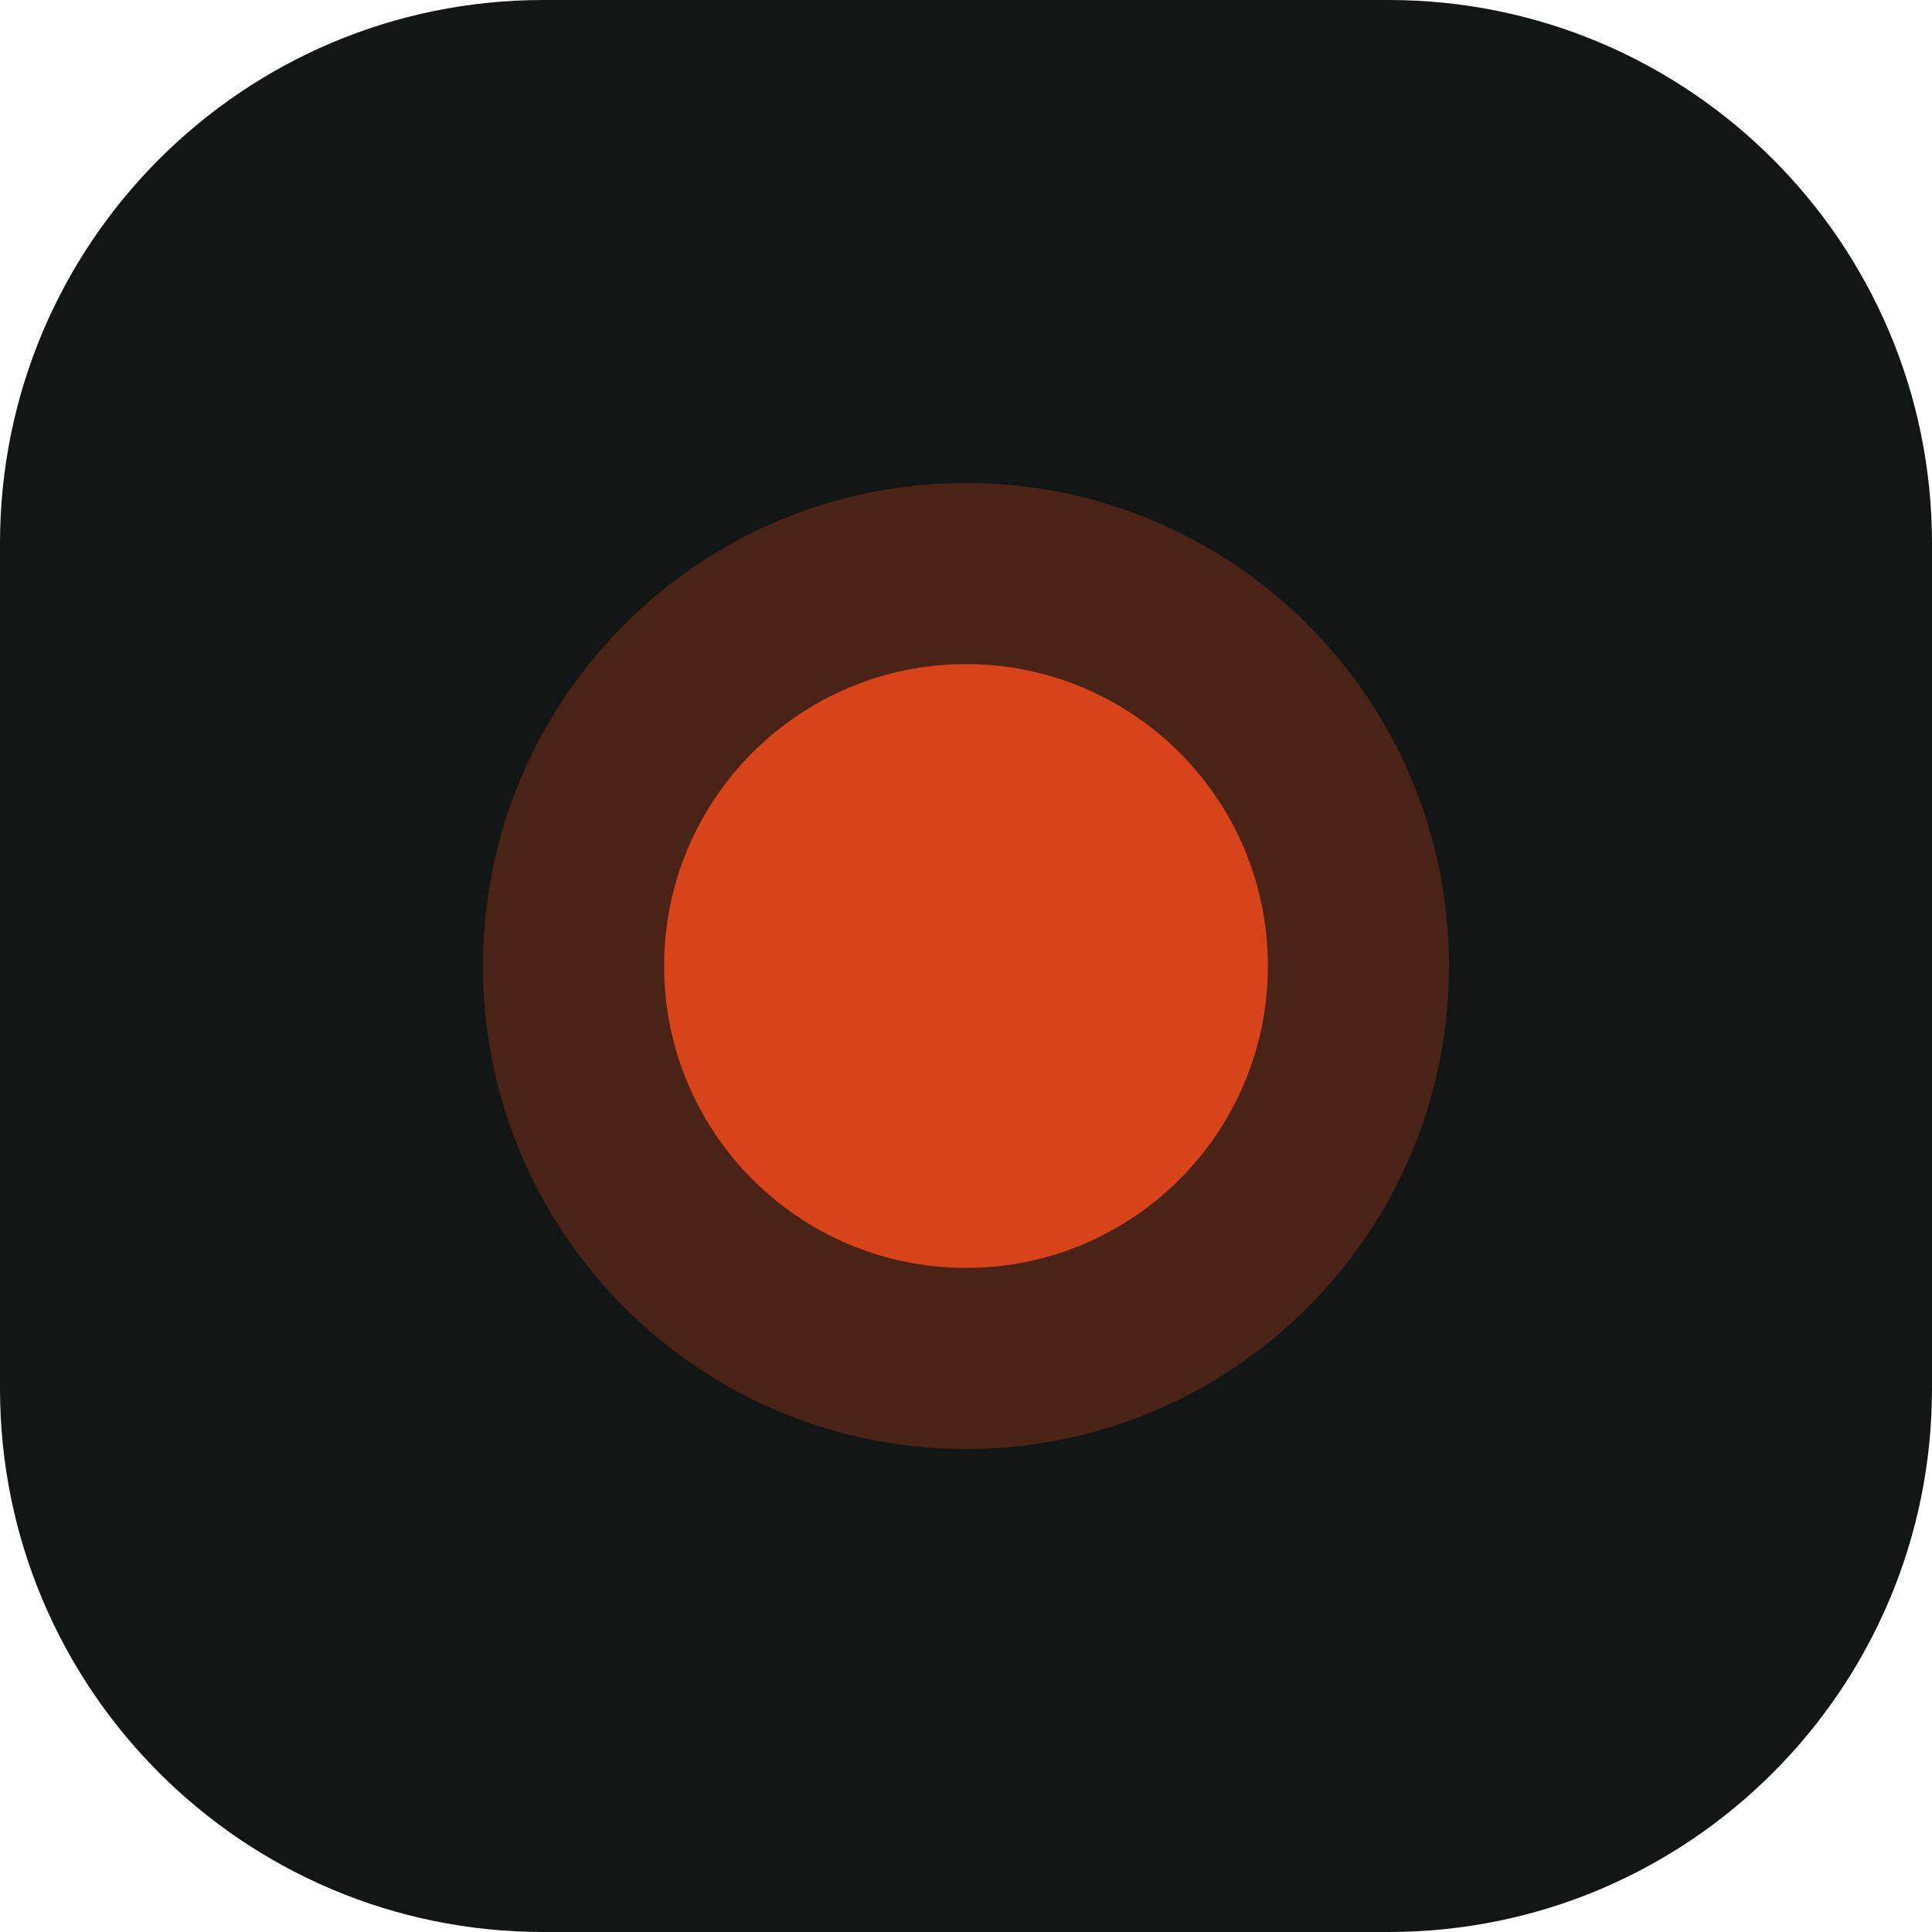
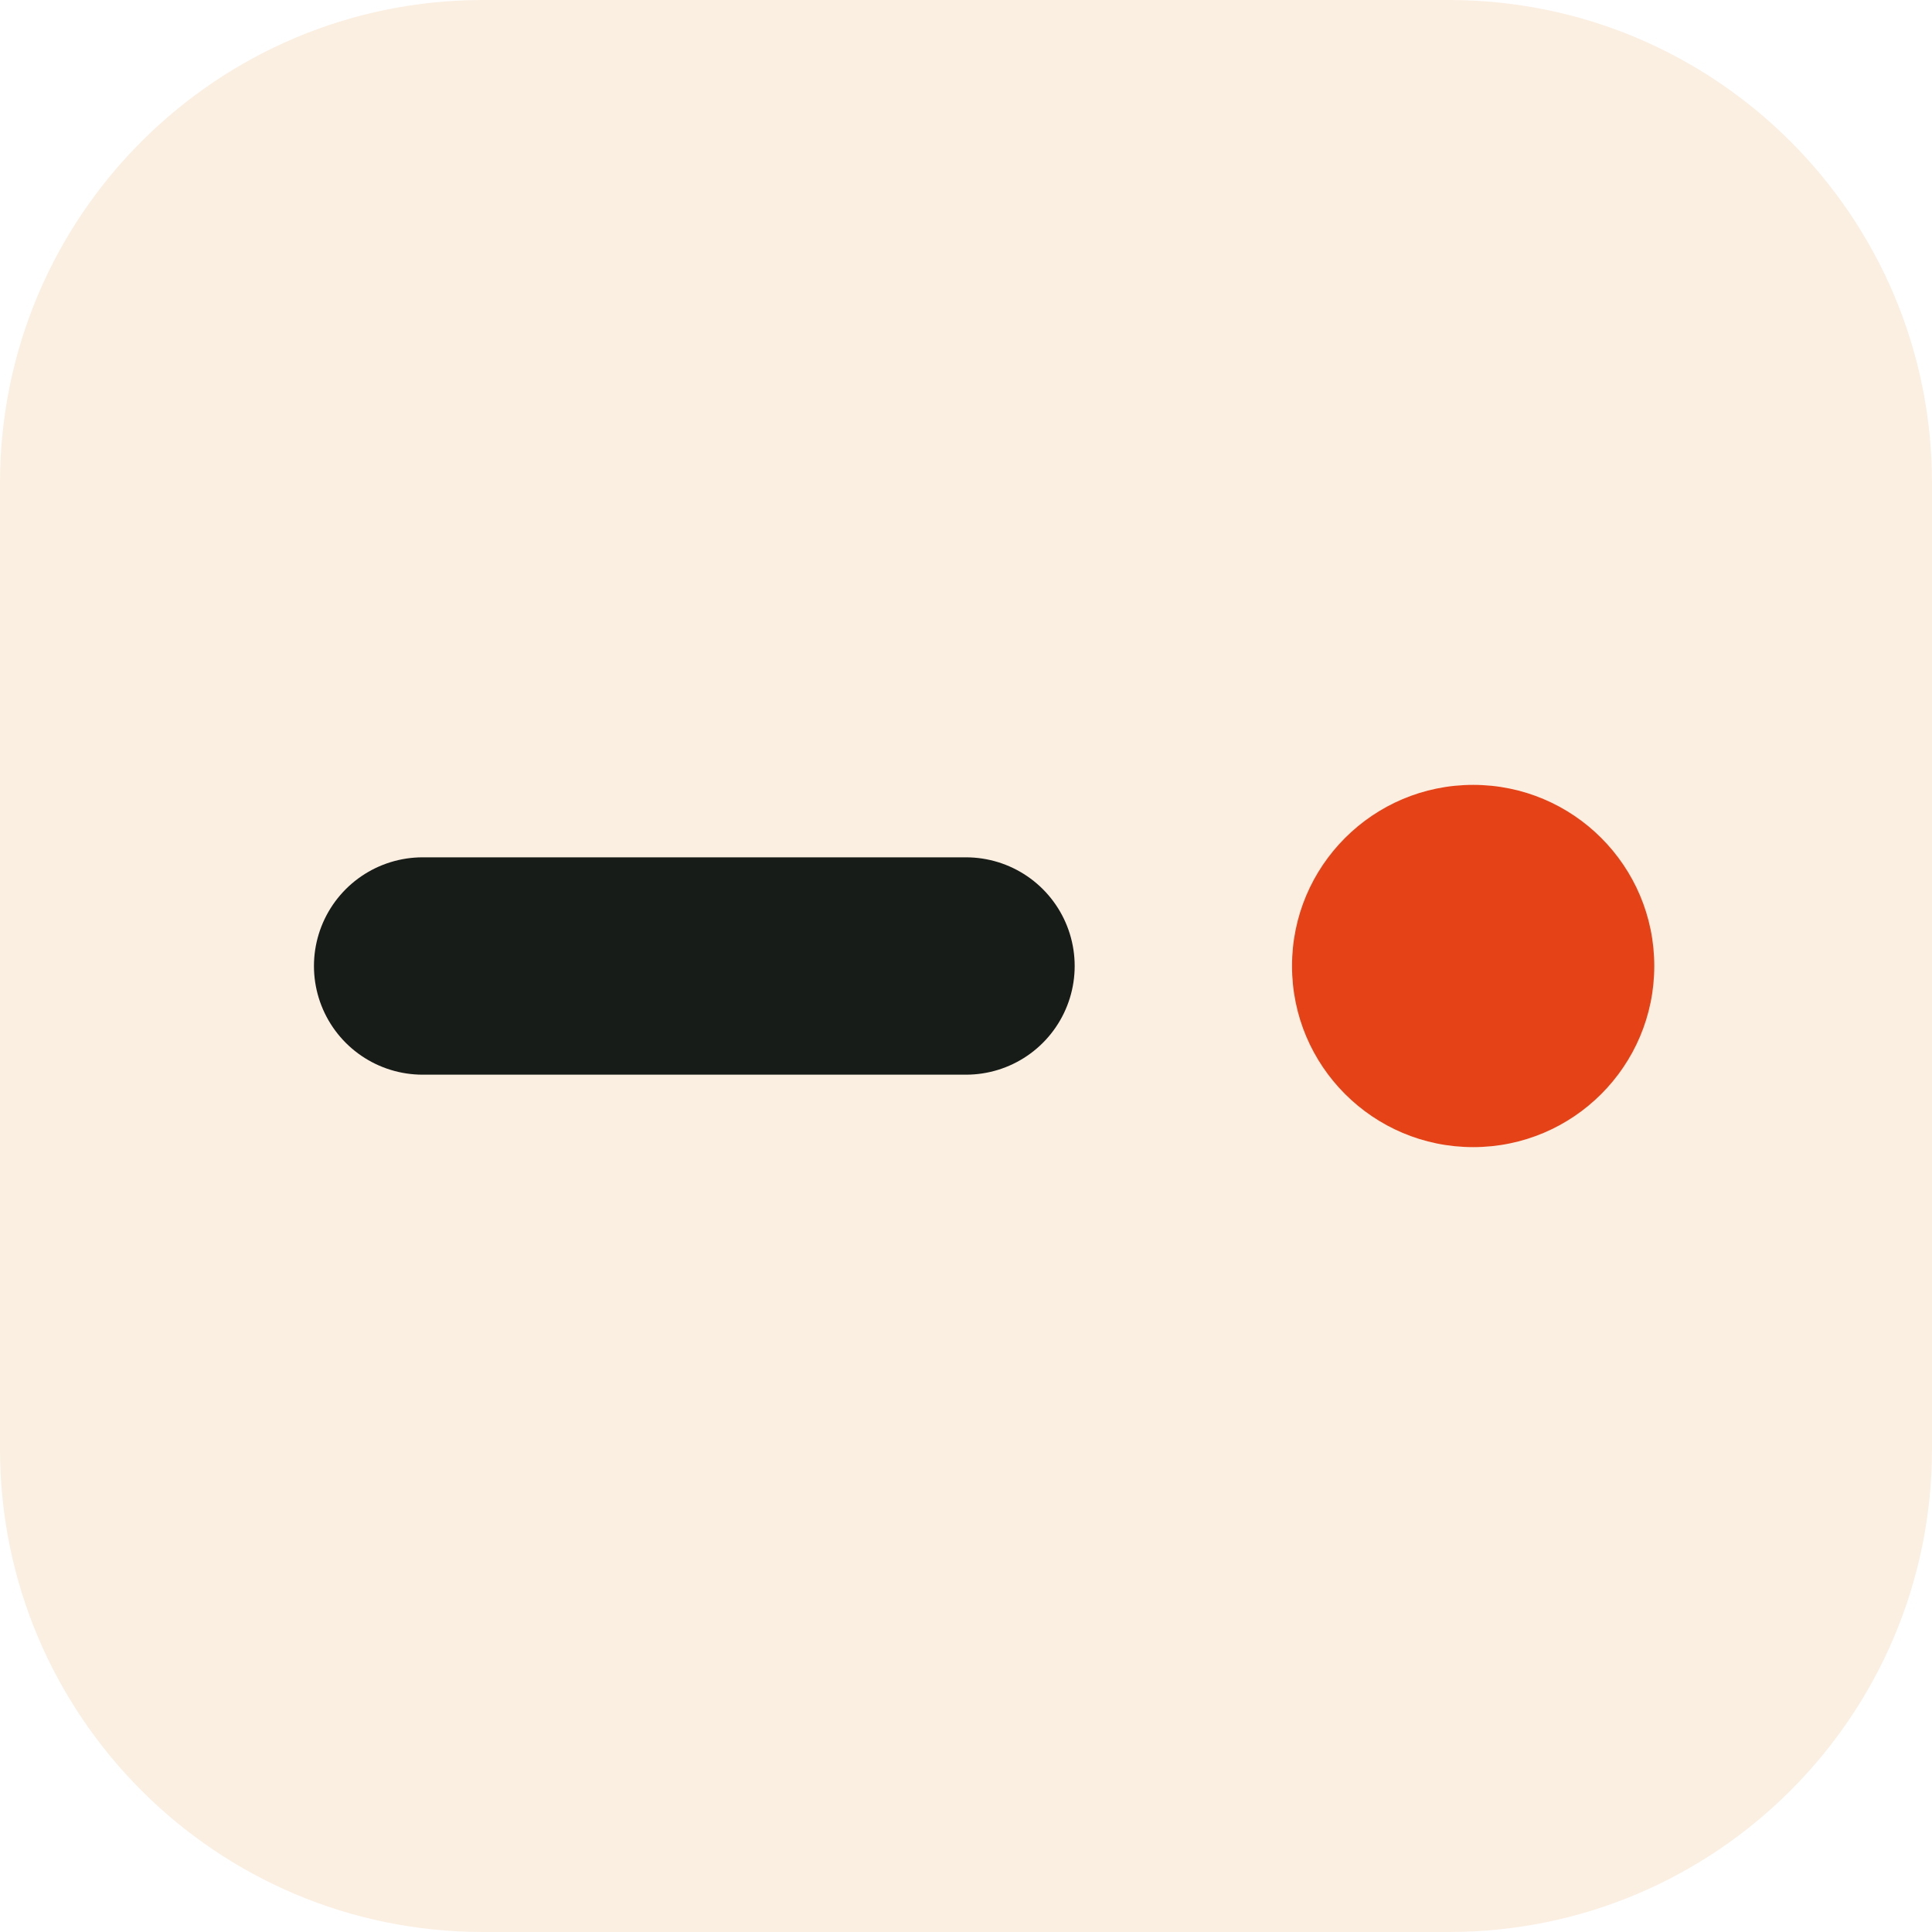
<svg xmlns="http://www.w3.org/2000/svg" viewBox="0 0 32 32">
-   <rect width="32" height="32" rx="9" fill="#121715" />
-   <circle cx="16" cy="16" r="8" fill="#d9431a" opacity="0.28" />
-   <circle cx="16" cy="16" r="5" fill="#d9431a" />
+   <rect width="32" height="32" rx="8" fill="#FBEFE1" />
+   <line x1="7" y1="16" x2="16" y2="16" stroke="#171C18" stroke-width="3.6" stroke-linecap="round" />
+   <circle cx="24.4" cy="16" r="3" fill="#E64218" />
</svg>
